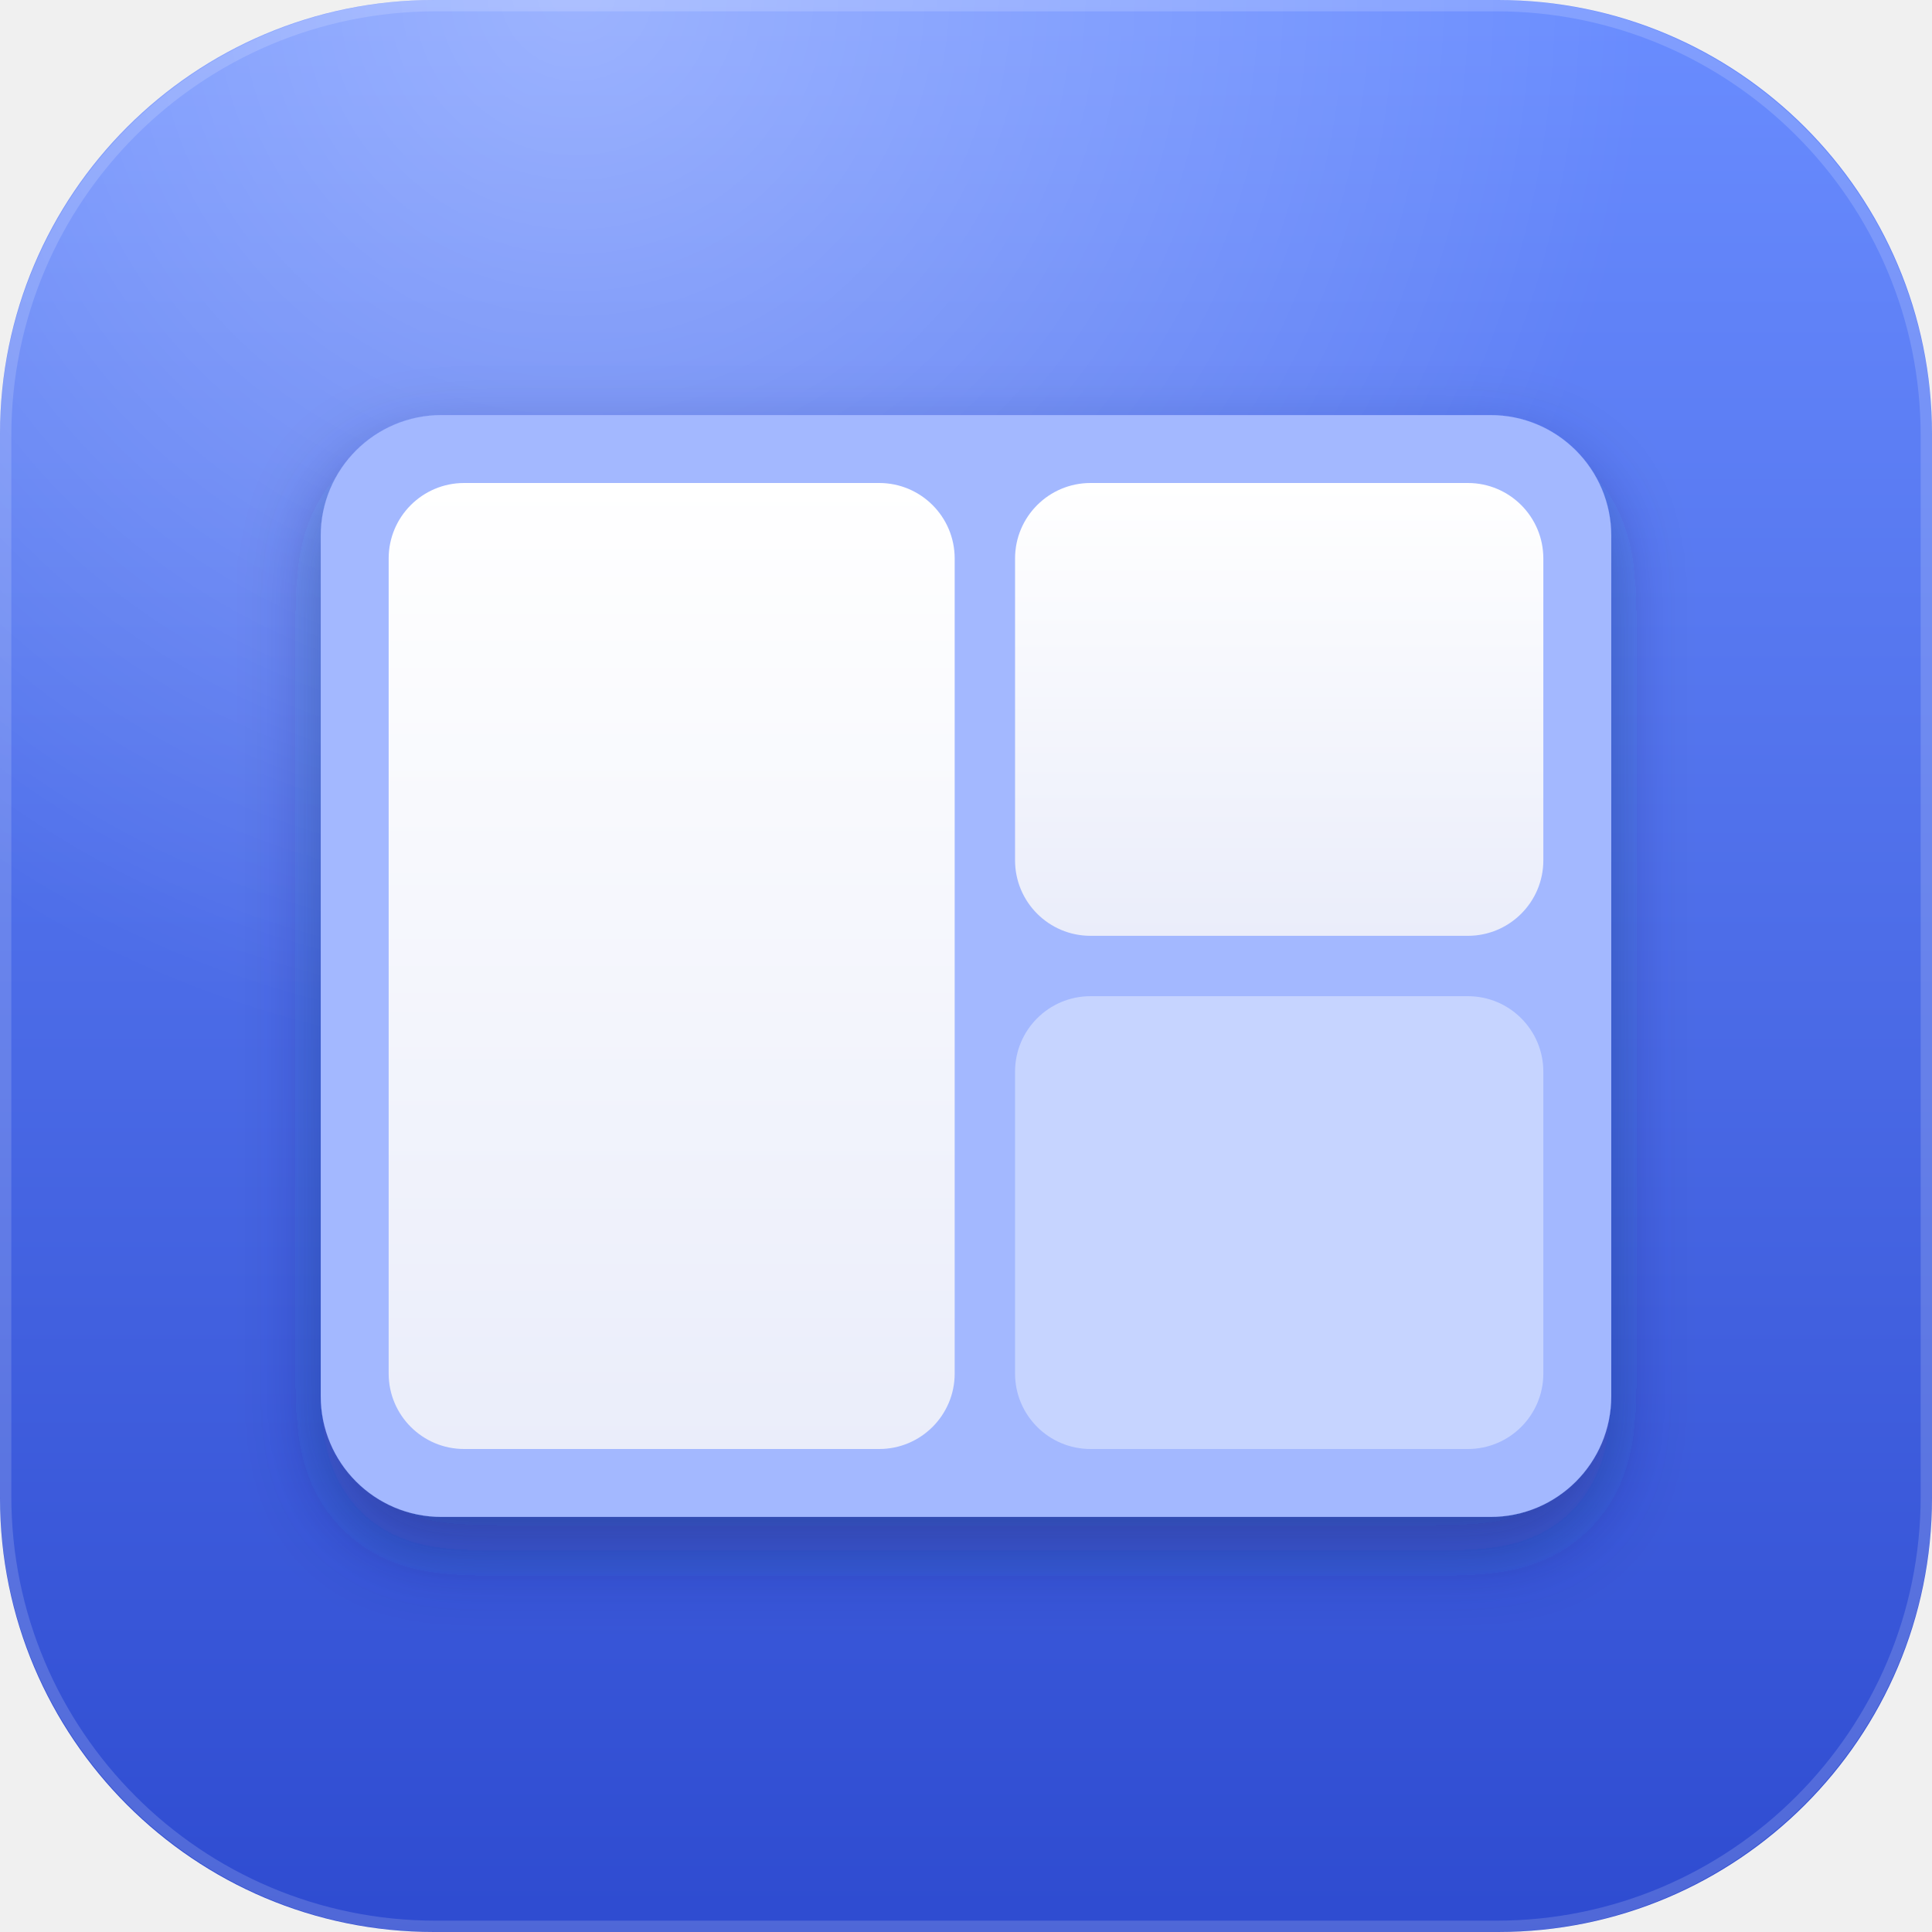
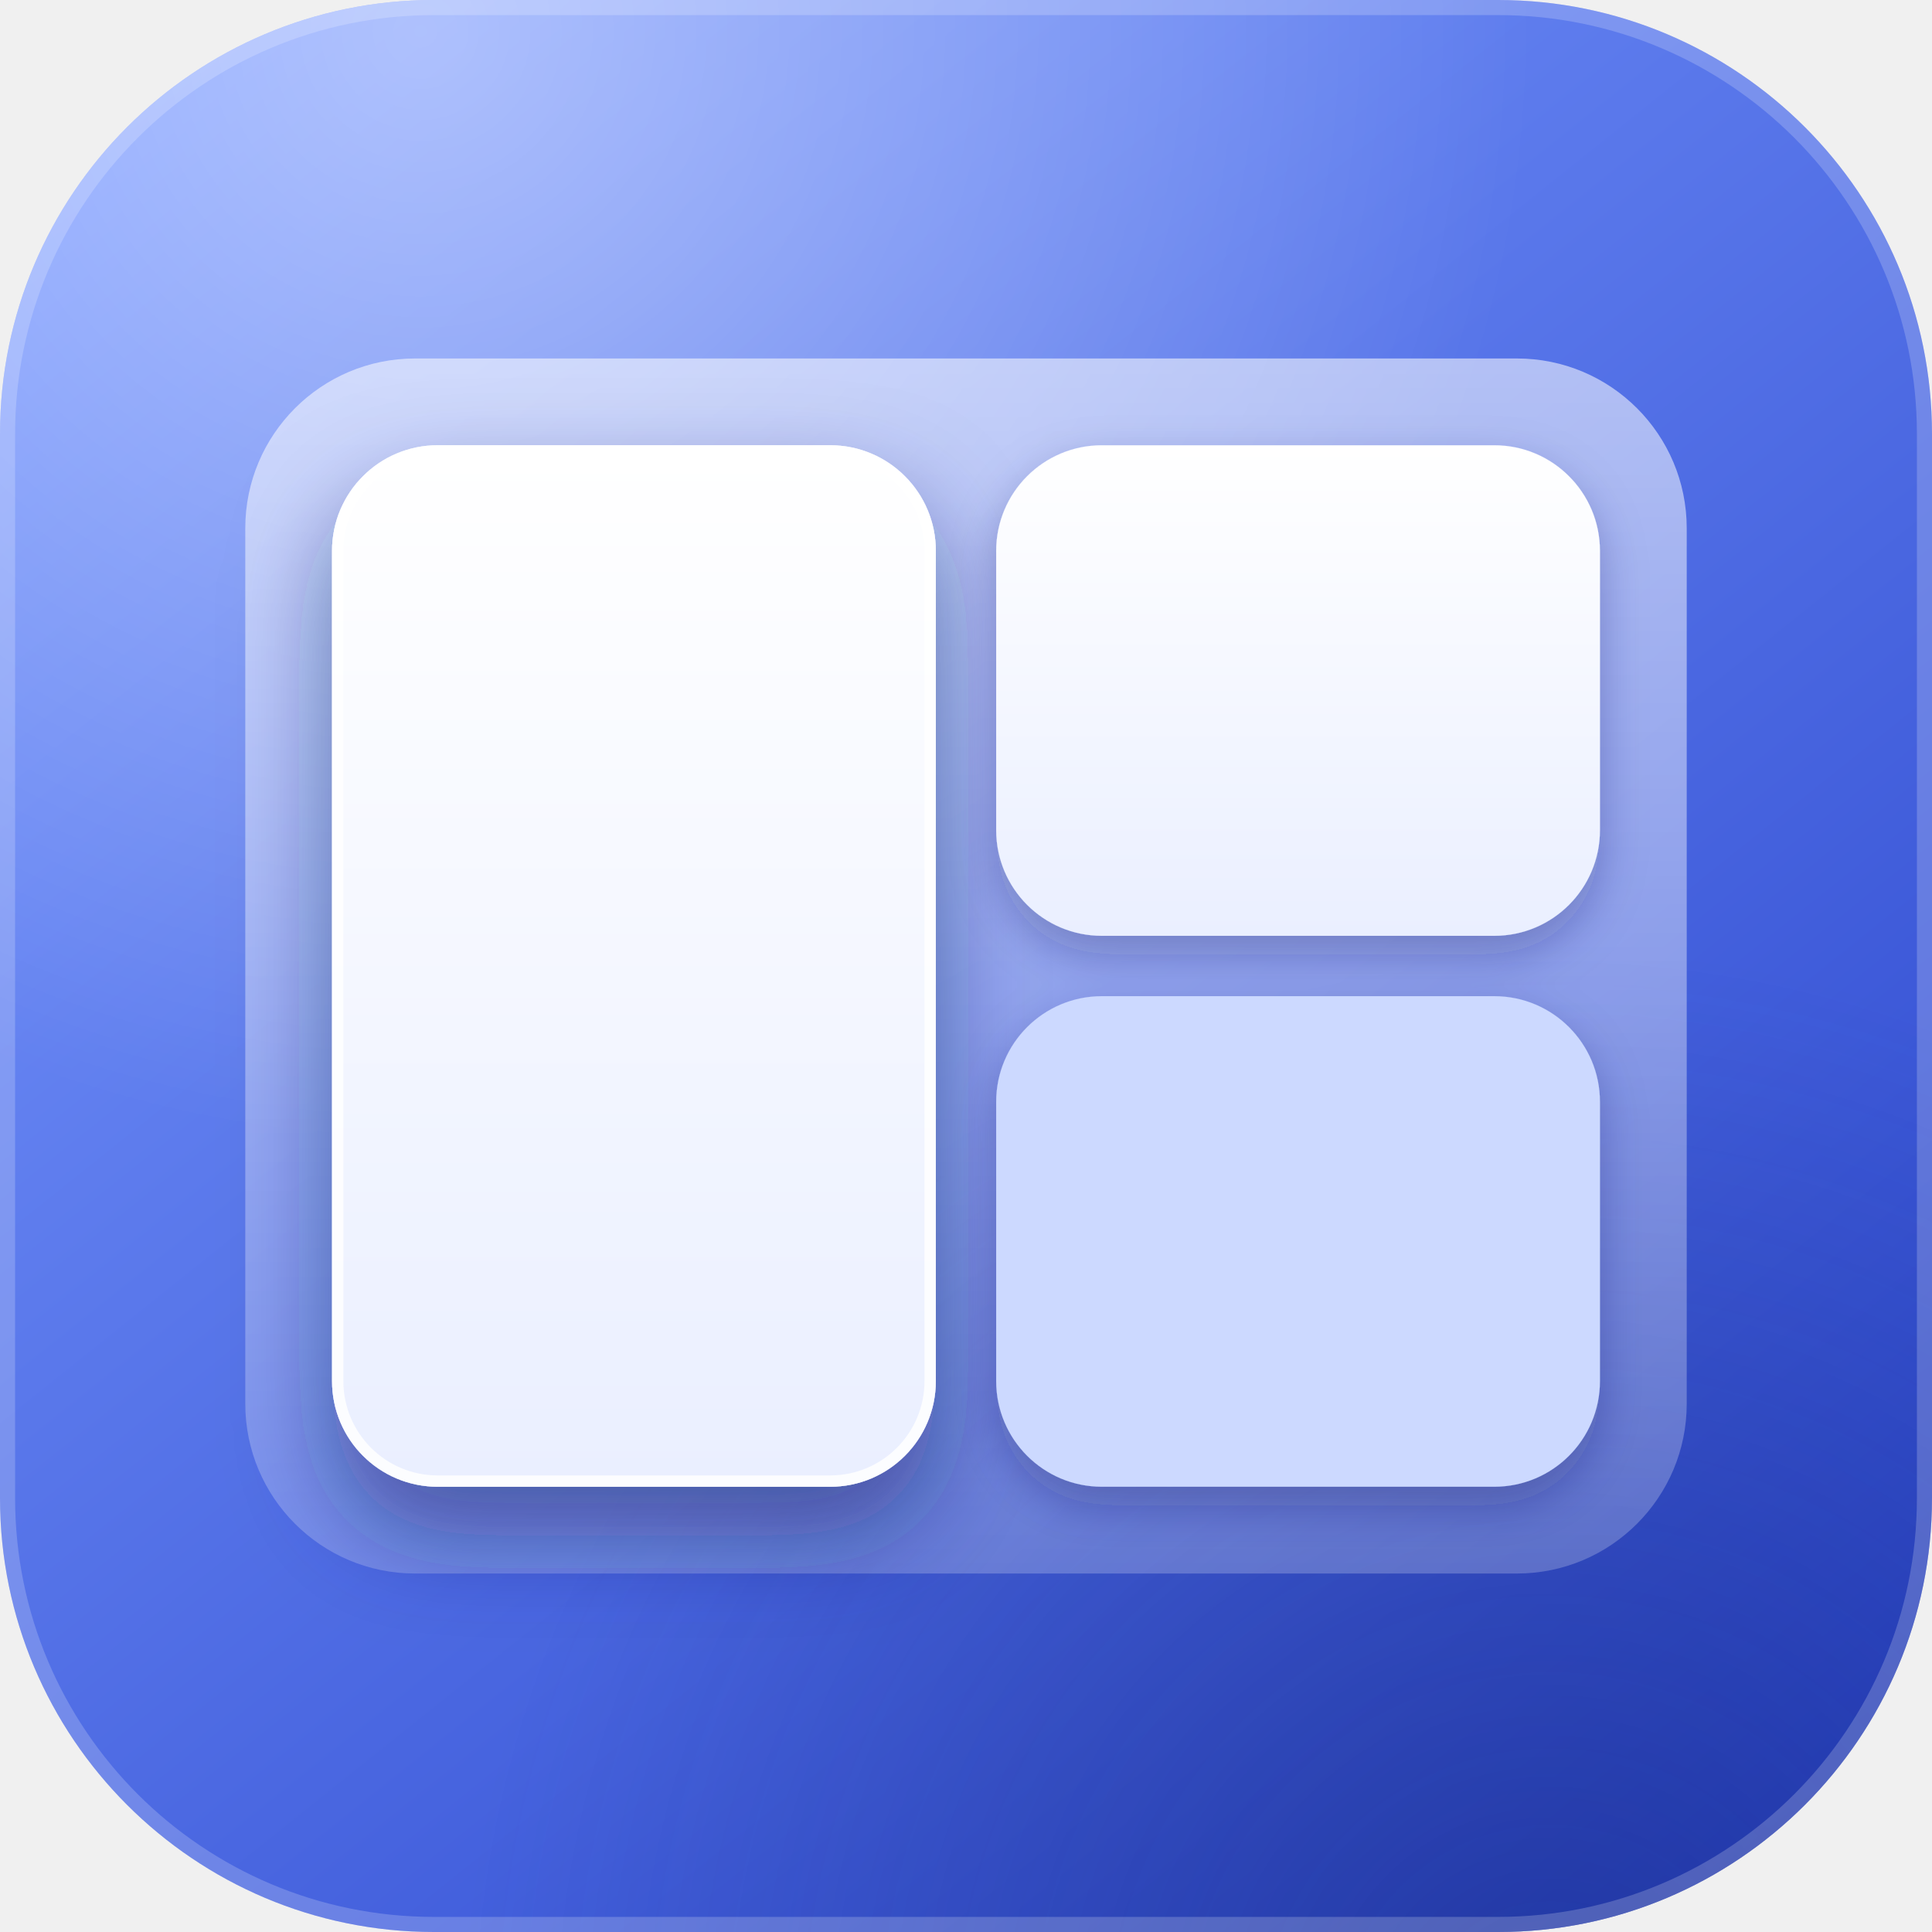
<svg xmlns="http://www.w3.org/2000/svg" viewBox="0 0 1024 1024">
  <defs>
-     <linearGradient id="a42-bg" x1="0" y1="0" x2="0" y2="1">
-       <stop offset="0" stop-color="#6A8DFF" />
-       <stop offset="1" stop-color="#2E4BD0" />
+     <linearGradient id="v42bg" x1=".1" y1="0" x2=".9" y2="1">
+       <stop offset="0" stop-color="#7A9AFF" />
+       <stop offset="1" stop-color="#2944CC" />
    </linearGradient>
-     <radialGradient id="a42-hl" cx=".3" cy="0" r="1">
-       <stop offset="0" stop-color="#fff" stop-opacity=".34" />
-       <stop offset=".55" stop-color="#fff" stop-opacity="0" />
+     <radialGradient id="v42hl" cx=".22" cy=".02" r=".95">
+       <stop offset="0" stop-color="#fff" stop-opacity=".42" />
+       <stop offset=".6" stop-color="#fff" stop-opacity="0" />
    </radialGradient>
-     <linearGradient id="a42-fg" x1="0" y1="0" x2="0" y2="1">
+     <radialGradient id="v42lo" cx=".8" cy="1.05" r=".8">
+       <stop offset="0" stop-color="#142266" stop-opacity=".42" />
+       <stop offset=".7" stop-color="#142266" stop-opacity="0" />
+     </radialGradient>
+     <linearGradient id="v42fg" x1="0" y1="0" x2="0" y2="1">
      <stop offset="0" stop-color="#FFFFFF" />
-       <stop offset="1" stop-color="#EAEDFA" />
+       <stop offset="1" stop-color="#EAEFFF" />
    </linearGradient>
-     <filter id="a42-sh" x="-20%" y="-20%" width="140%" height="150%">
-       <feDropShadow dx="0" dy="18" stdDeviation="20" flood-color="#15225E" flood-opacity=".38" />
+     <linearGradient id="v42ac" x1="0" y1="0" x2="1" y2="1">
+       <stop offset="0" stop-color="#87A4FF" />
+       <stop offset="1" stop-color="#2944CC" />
+     </linearGradient>
+     <linearGradient id="v42gl" x1="0" y1="0" x2="0" y2="1">
+       <stop offset="0" stop-color="#FFFFFF" stop-opacity=".55" />
+       <stop offset="1" stop-color="#FFFFFF" stop-opacity=".22" />
+     </linearGradient>
+     <filter id="v42sh" x="-30%" y="-30%" width="160%" height="170%">
+       <feDropShadow dx="0" dy="26" stdDeviation="26" flood-color="#142266" flood-opacity=".5" />
+     </filter>
+     <filter id="v42s2" x="-30%" y="-30%" width="160%" height="170%">
+       <feDropShadow dx="0" dy="10" stdDeviation="12" flood-color="#142266" flood-opacity=".3" />
    </filter>
  </defs>
-   <rect width="1024" height="1024" rx="230" fill="url(#a42-bg)" />
-   <rect width="1024" height="1024" rx="230" fill="url(#a42-hl)" />
-   <g filter="url(#a42-sh)">
-     <rect x="170" y="220" width="684" height="584" rx="64" fill="#A3B8FF" />
-     <rect x="206" y="256" width="300" height="512" rx="40" fill="url(#a42-fg)" />
-     <rect x="538" y="256" width="280" height="240" rx="40" fill="url(#a42-fg)" />
-     <rect x="538" y="528" width="280" height="240" rx="40" fill="#C6D4FF" />
+   <rect width="1024" height="1024" rx="230" fill="url(#v42bg)" />
+   <rect width="1024" height="1024" rx="230" fill="url(#v42lo)" />
+   <rect width="1024" height="1024" rx="230" fill="url(#v42hl)" />
+   <rect x="130" y="190" width="764" height="644" rx="90" fill="url(#v42gl)" />
+   <g filter="url(#v42sh)">
+     <rect x="176" y="236" width="320" height="552" rx="56" fill="url(#v42fg)" />
+     <rect x="179" y="239" width="314" height="546" rx="53" fill="none" stroke="#fff" stroke-opacity=".85" stroke-width="6" />
  </g>
-   <rect x="3" y="3" width="1018" height="1018" rx="228" fill="none" stroke="#fff" stroke-opacity=".16" stroke-width="6" />
+   <g filter="url(#v42s2)">
+     <rect x="528" y="236" width="320" height="260" rx="56" fill="url(#v42fg)" />
+     <rect x="528" y="528" width="320" height="260" rx="56" fill="#CCD9FF" />
+   </g>
+   <rect x="4" y="4" width="1016" height="1016" rx="226" fill="none" stroke="#fff" stroke-opacity=".2" stroke-width="8" />
</svg>
